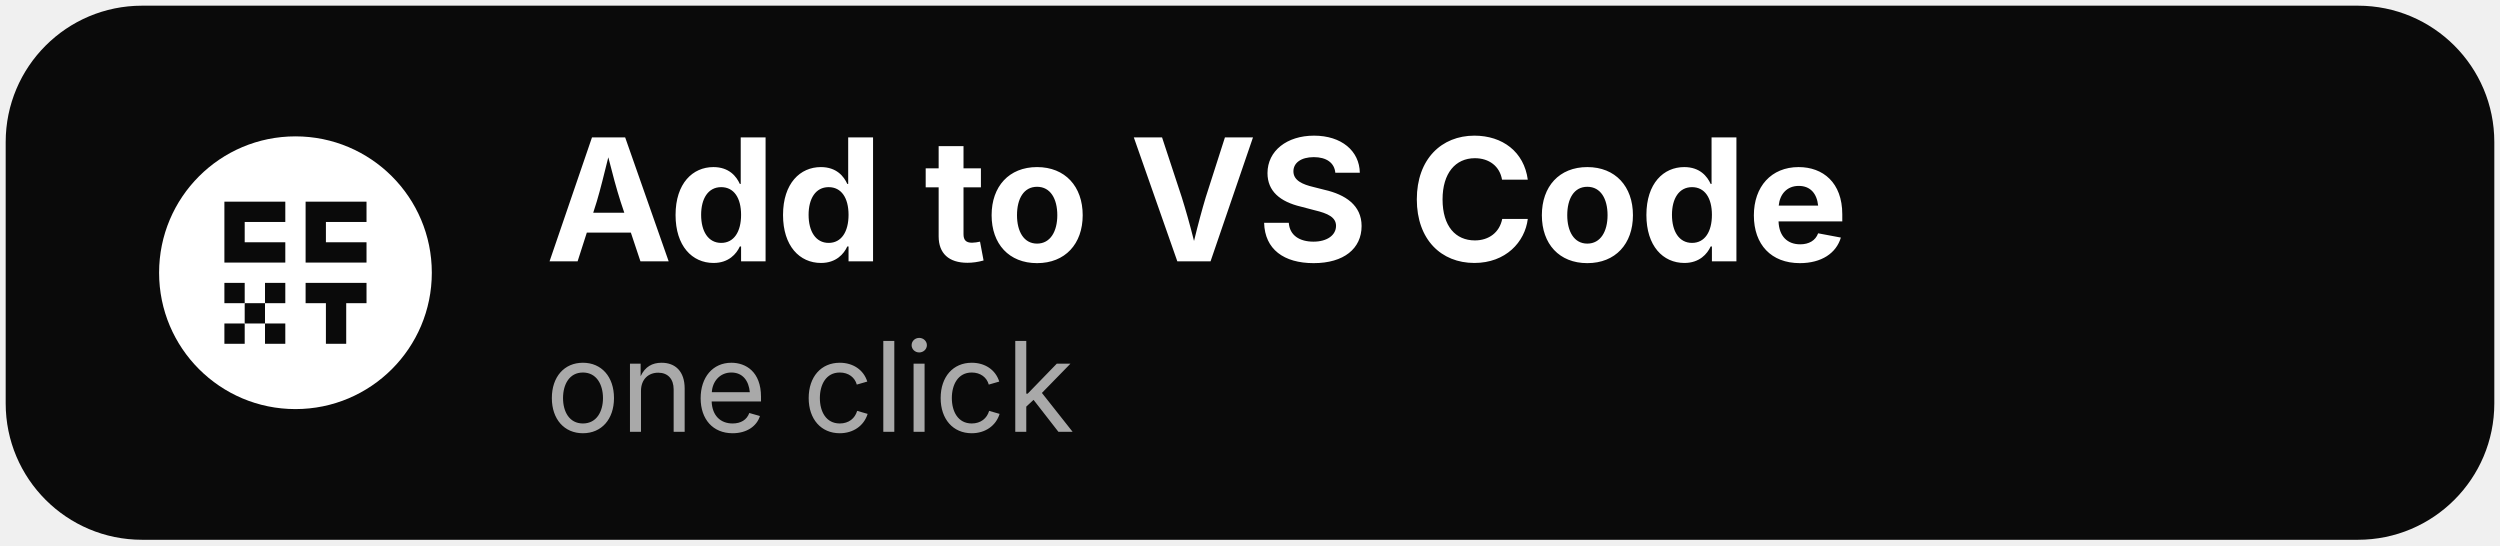
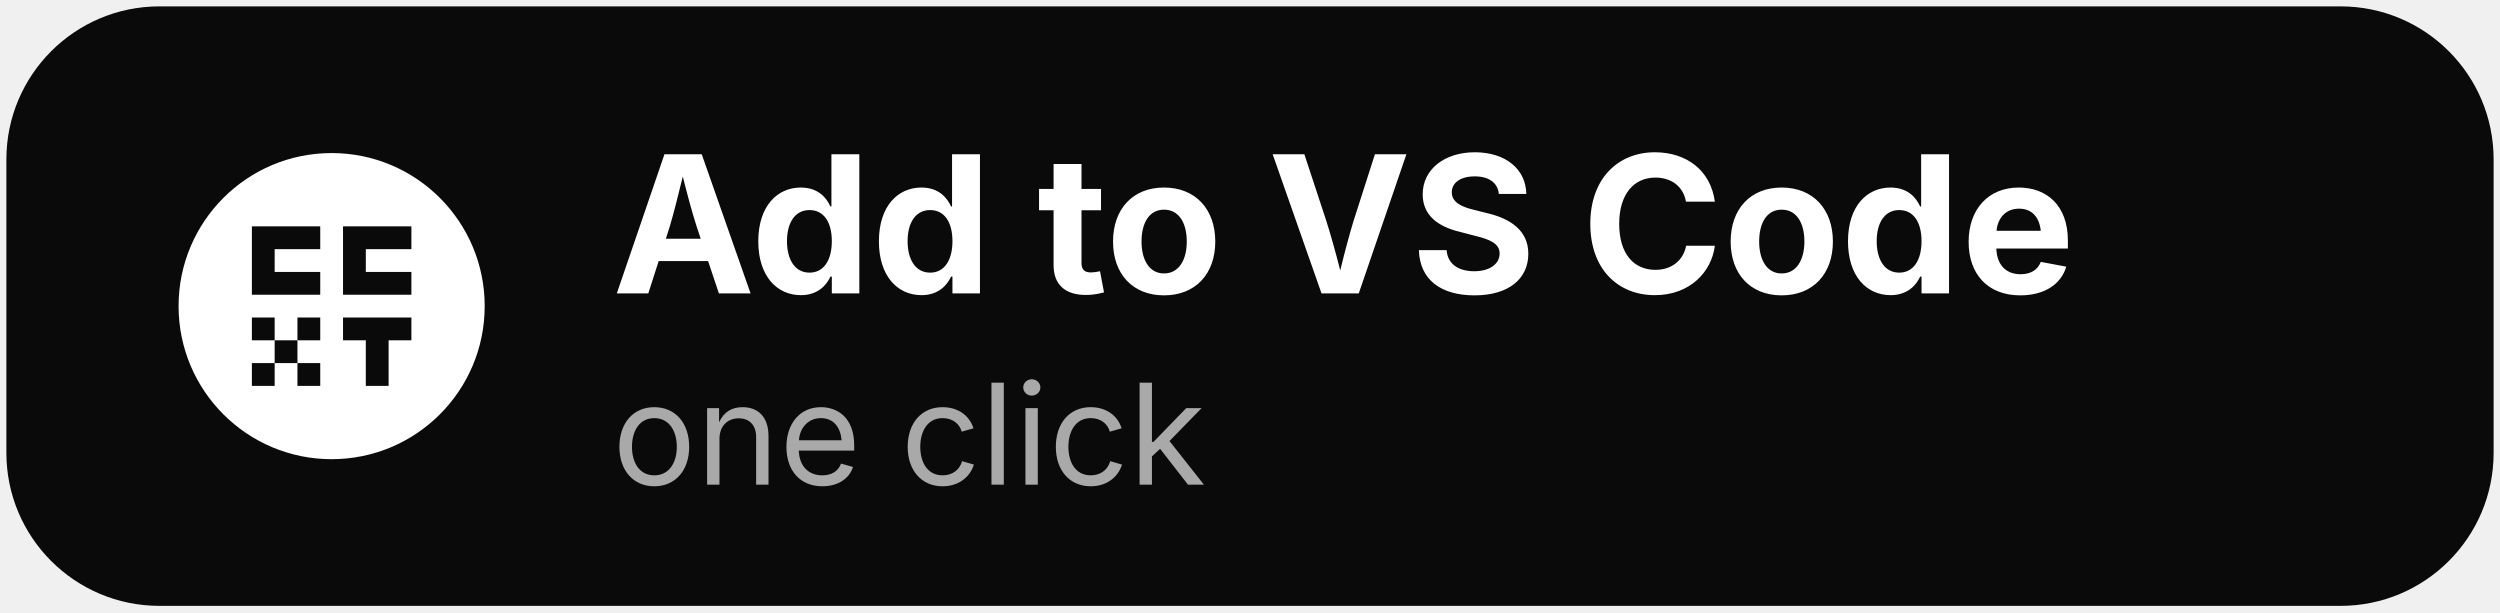
- <svg xmlns="http://www.w3.org/2000/svg" width="220" height="48" viewBox="0 0 220 48" role="img" aria-label="Add to VS Code">
-   <rect x="0.5" y="0.5" width="219" height="47" rx="12" fill="#0a0a0a" />
+ <svg xmlns="http://www.w3.org/2000/svg" width="196" height="48" viewBox="0 0 196 48" role="img" aria-label="Add to VS Code">
+   <rect x="0.5" y="0.5" width="195" height="47" rx="12" fill="#0a0a0a" />
  <g transform="translate(14 12) scale(0.2666667)">
    <circle fill="#ffffff" cx="45" cy="45" r="45" />
    <g fill="#0a0a0a" transform="translate(45 45) scale(0.67) translate(-45 -45)">
      <path d="M10 10h30v10H20v10h20v10H10z" />
      <path d="M50 10h30v10H60v10h20v10H50z" />
      <rect x="10" y="50" width="10" height="10" />
      <rect x="30" y="50" width="10" height="10" />
      <rect x="20" y="60" width="10" height="10" />
      <rect x="10" y="70" width="10" height="10" />
      <rect x="30" y="70" width="10" height="10" />
      <path d="M50 50h30v10H70v20h-10V60H50z" />
    </g>
  </g>
  <text x="48" y="23" font-family="-apple-system,BlinkMacSystemFont,'Segoe UI',Inter,Roboto,Helvetica,Arial,sans-serif" font-size="15" font-weight="700" fill="#ffffff">Add to VS Code</text>
  <text x="48" y="38" font-family="-apple-system,BlinkMacSystemFont,'Segoe UI',Inter,Roboto,Helvetica,Arial,sans-serif" font-size="11" fill="#ffffff" fill-opacity="0.65">one click</text>
</svg>
